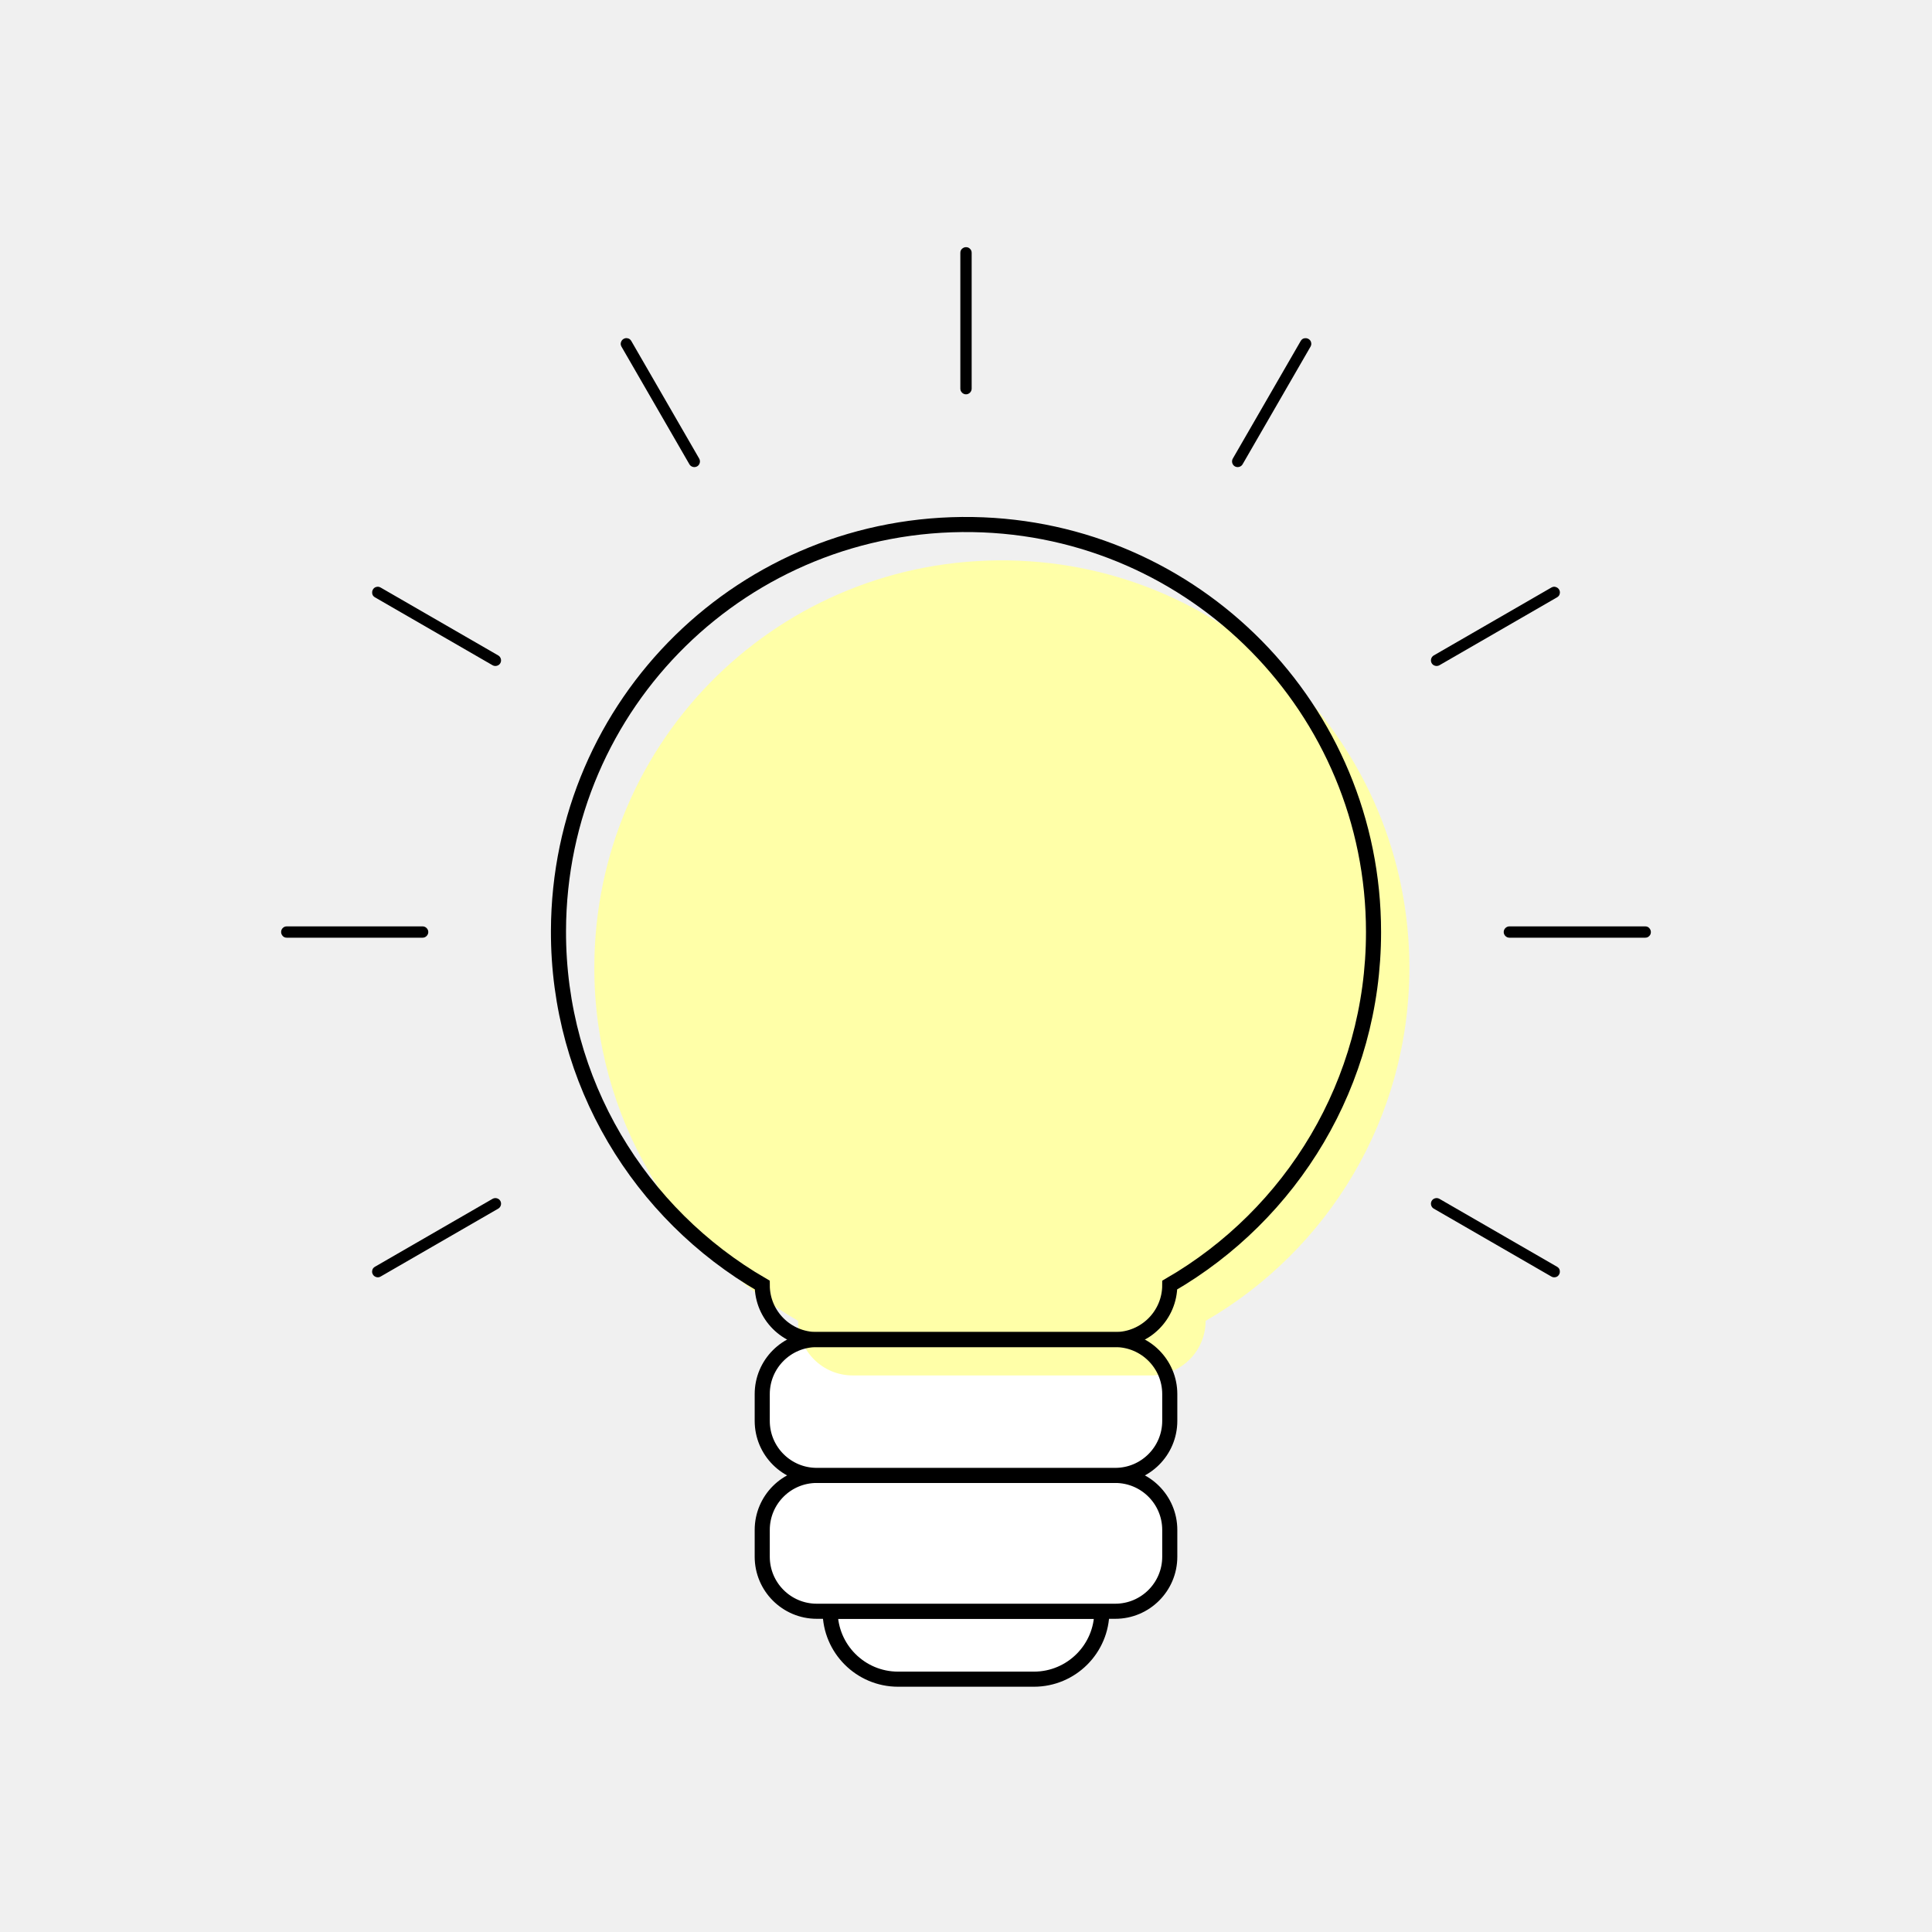
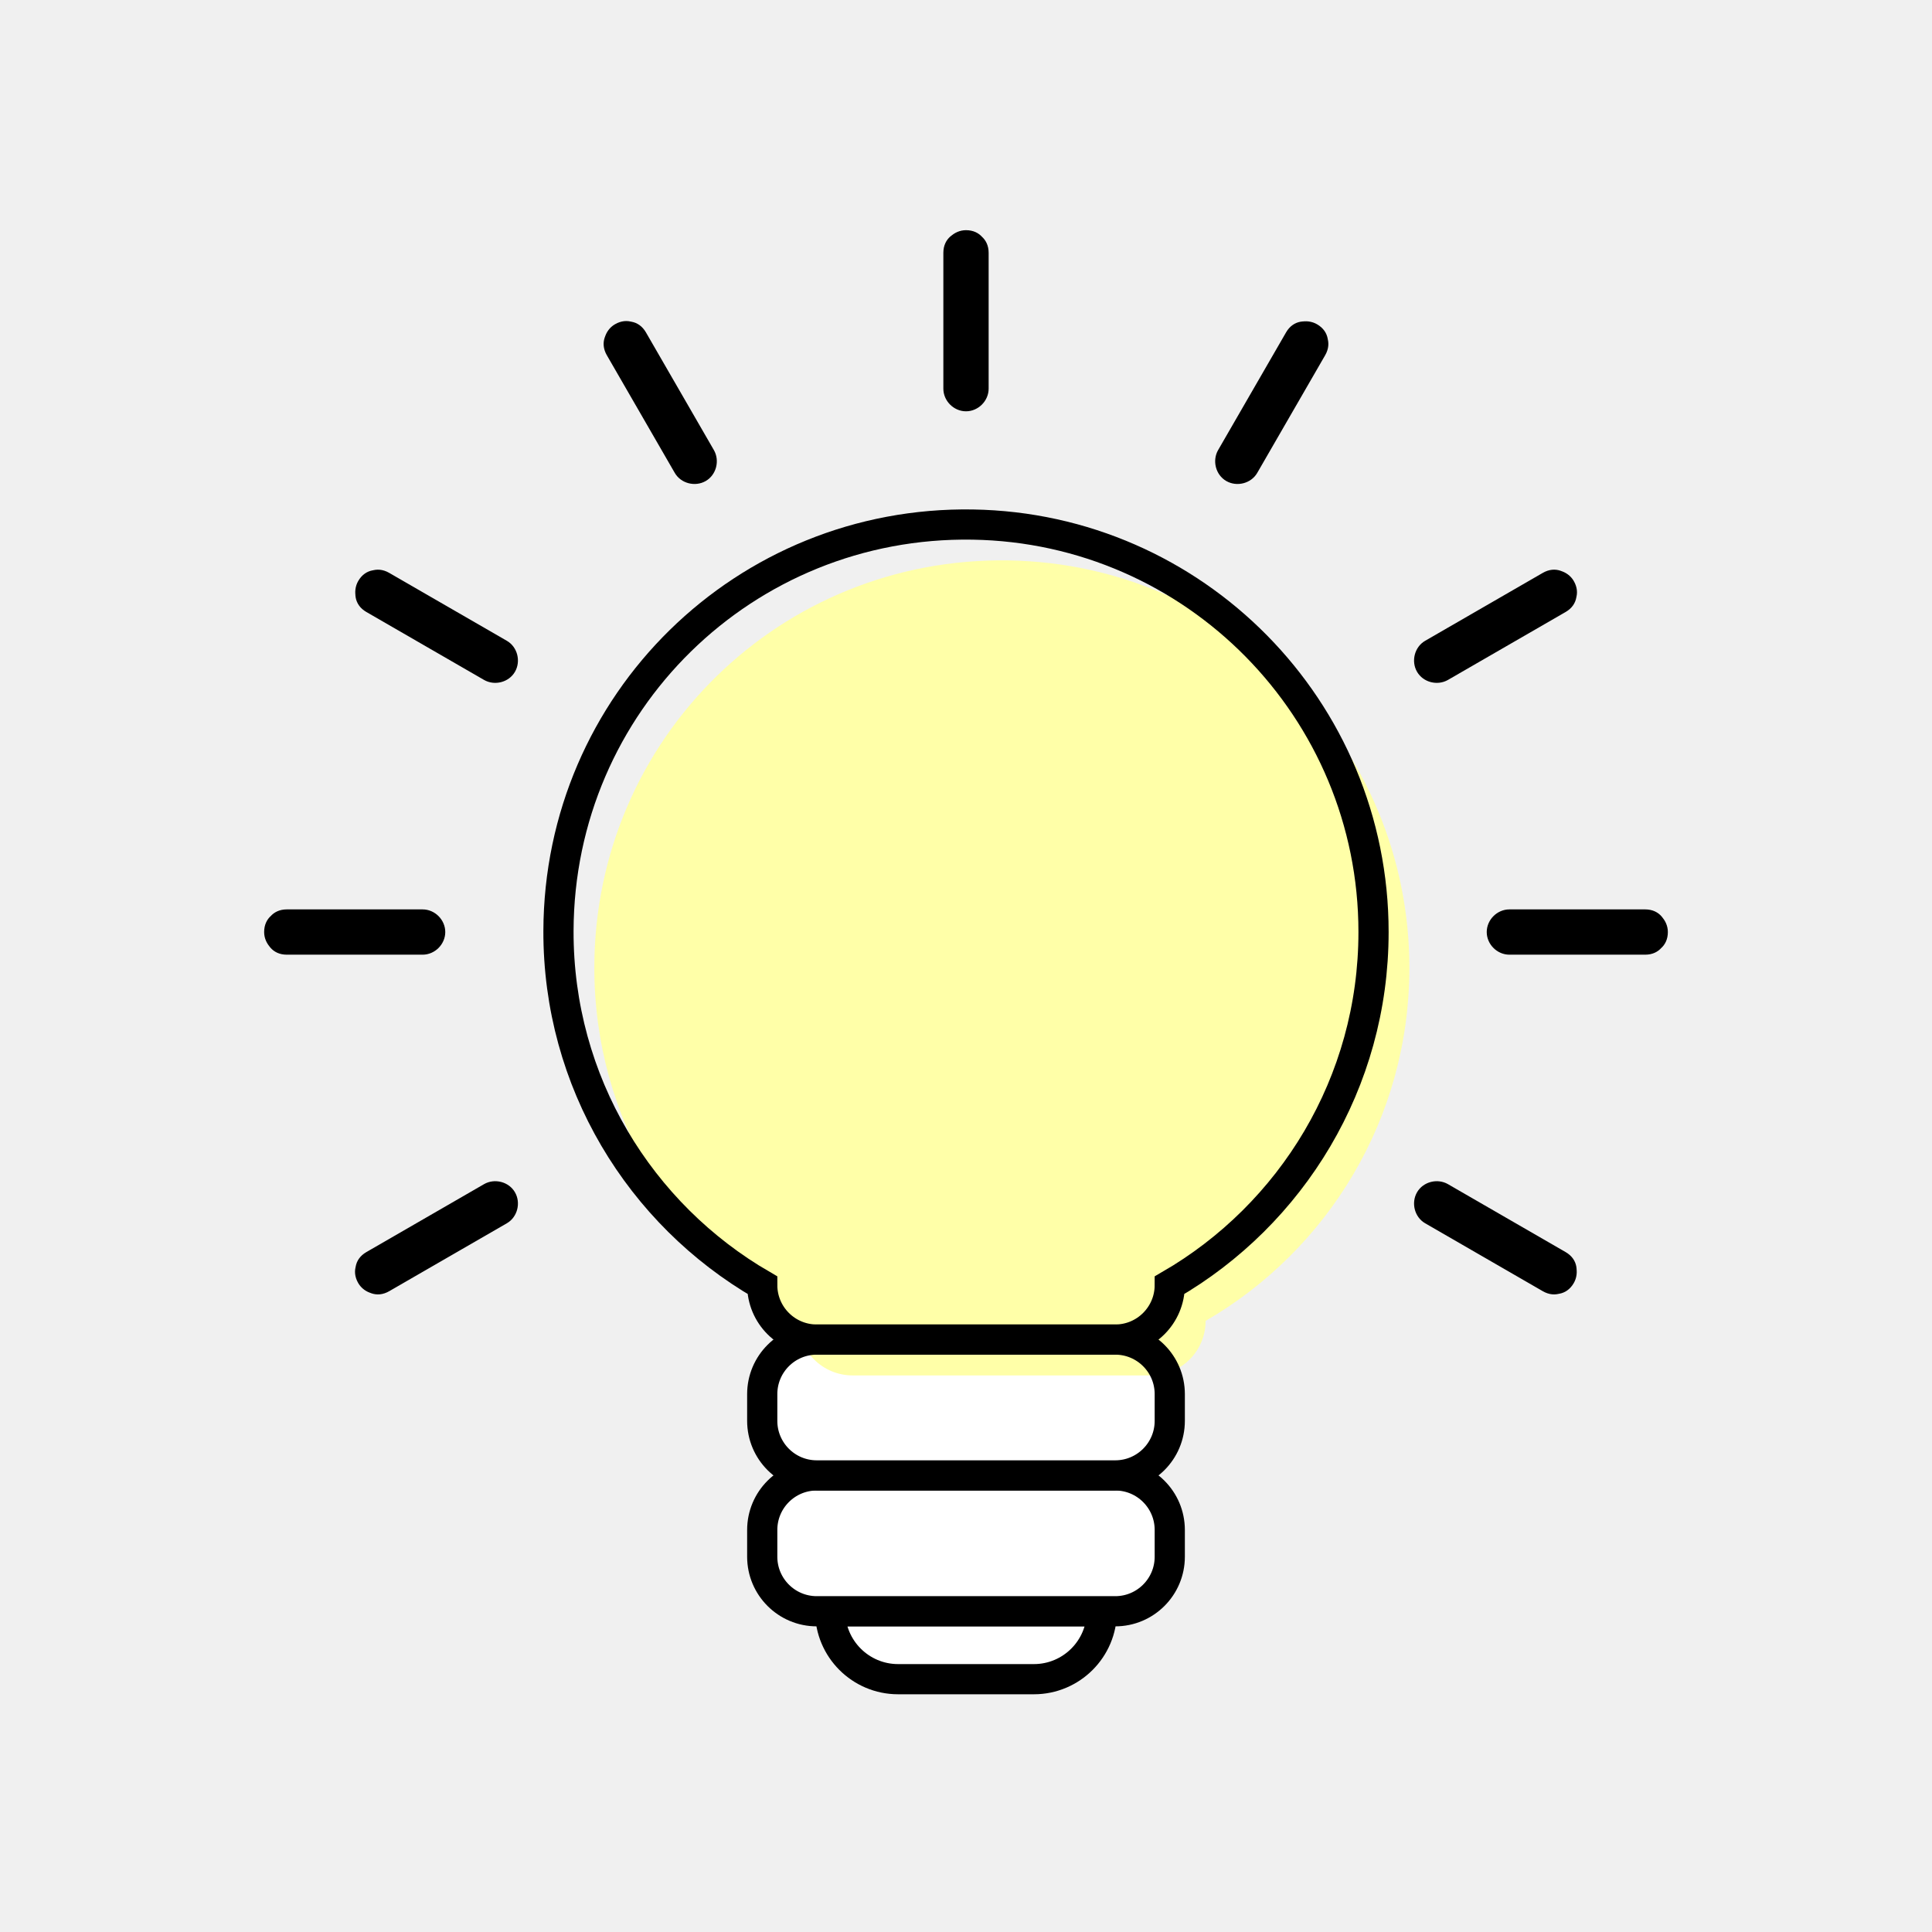
<svg xmlns="http://www.w3.org/2000/svg" viewBox="0 0 1024 1024">
  <g style="isolation:isolate;">
    <g id="a">
      <g id="b">
-         <path d="M693.514,179.64h0c-1.398-.807-3.289-.336-4.105,1.076-12,20.785-24,41.569-36,62.354-.807,1.398-.336,3.289,1.076,4.105h0c1.398.807,3.289.336,4.105-1.076,12-20.785,24-41.569,36-62.354,1.934-3.35-3.249-6.375-5.181-3.028-12,20.785-24,41.569-36,62.354l4.105-1.076h0c.359,1.368.718,2.736,1.076,4.105,12-20.785,24-41.569,36-62.354l-4.105,1.076h0c3.35,1.934,6.375-3.249,3.028-5.181Z" />
-         <path d="M826.36,312.486h0c-.813-1.408-2.704-1.885-4.105-1.076-20.785,12-41.569,24-62.354,36-1.408.813-1.885,2.704-1.076,4.105h0c.813,1.408,2.704,1.885,4.105,1.076,20.785-12,41.569-24,62.354-36,3.343-1.93.325-7.117-3.028-5.181-20.785,12-41.569,24-62.354,36l4.105,1.076h0c-.359,1.368-.718,2.736-1.076,4.105,20.785-12,41.569-24,62.354-36l-4.105-1.076h0c1.93,3.343,7.117.325,5.181-3.028Z" />
-         <path d="M875,494h0c0-1.622-1.375-3-3-3-24,0-48,0-72,0-1.622,0-3,1.375-3,3h0c0,1.622,1.375,3,3,3,24,0,48,0,72,0,3.861,0,3.867-6,0-6-24,0-48,0-72,0l3,3h0c-1,1-2,2-3,3,24,0,48,0,72,0l-3-3h0c0,3.861,6,3.867,6,0Z" />
-         <path d="M826.36,675.514h0c.807-1.398.336-3.289-1.076-4.105-20.785-12-41.569-24-62.354-36-1.398-.807-3.289-.336-4.105,1.076h0c-.807,1.398-.336,3.289,1.076,4.105,20.785,12,41.569,24,62.354,36,3.35,1.934,6.375-3.249,3.028-5.181-20.785-12-41.569-24-62.354-36l1.076,4.105h0c-1.368.359-2.736.718-4.105,1.076,20.785,12,41.569,24,62.354,36l-1.076-4.105h0c-1.934,3.35,3.249,6.375,5.181,3.028Z" />
-         <path d="M197.64,675.514h0c.813,1.408,2.704,1.885,4.105,1.076,20.785-12,41.569-24,62.354-36,1.408-.813,1.885-2.704,1.076-4.105h0c-.813-1.408-2.704-1.885-4.105-1.076-20.785,12-41.569,24-62.354,36-3.343,1.93-.325,7.117,3.028,5.181,20.785-12,41.569-24,62.354-36l-4.105-1.076h0c.359-1.368.718-2.736,1.076-4.105-20.785,12-41.569,24-62.354,36l4.105,1.076h0c-1.93-3.343-7.117-.325-5.181,3.028Z" />
-         <path d="M149,494h0c0,1.622,1.375,3,3,3,24,0,48,0,72,0,1.622,0,3-1.375,3-3h0c0-1.622-1.375-3-3-3-24,0-48,0-72,0-3.861,0-3.867,6,0,6,24,0,48,0,72,0l-3-3h0c1-1,2-2,3-3-24,0-48,0-72,0l3,3h0c0-3.861-6-3.867-6,0Z" />
-         <path d="M197.64,312.486h0c-.807,1.398-.336,3.289,1.076,4.105,20.785,12,41.569,24,62.354,36,1.398.807,3.289.336,4.105-1.076h0c.807-1.398.336-3.289-1.076-4.105-20.785-12-41.569-24-62.354-36-3.35-1.934-6.375,3.249-3.028,5.181,20.785,12,41.569,24,62.354,36l-1.076-4.105h0c1.368-.359,2.736-.718,4.105-1.076-20.785-12-41.569-24-62.354-36l1.076,4.105h0c1.934-3.35-3.249-6.375-5.181-3.028Z" />
-         <path d="M330.486,179.64h0c-1.408.813-1.885,2.704-1.076,4.105,12,20.785,24,41.569,36,62.354.813,1.408,2.704,1.885,4.105,1.076h0c1.408-.813,1.885-2.704,1.076-4.105-12-20.785-24-41.569-36-62.354-1.93-3.343-7.117-.325-5.181,3.028,12,20.785,24,41.569,36,62.354l1.076-4.105h0c1.368.359,2.736.718,4.105,1.076-12-20.785-24-41.569-36-62.354l-1.076,4.105h0c3.343-1.93.325-7.117-3.028-5.181Z" />
-         <path d="M512,131h0c-1.622,0-3,1.375-3,3v72c0,1.622,1.375,3,3,3h0c1.622,0,3-1.375,3-3v-72c0-3.861-6-3.867-6,0v72l3-3h0l3,3v-72l-3,3h0c3.861,0,3.867-6,0-6Z" />
+         <path d="M698.057,171.869h0c-5.591-3.228-13.158-1.342-16.418,4.305-12,20.785-24,41.569-36,62.354-3.228,5.591-1.342,13.158,4.305,16.418h0c5.591,3.228,13.158,1.342,16.418-4.305,12-20.785,24-41.569,36-62.354,7.737-13.4-12.995-25.5-20.723-12.113-12,20.785-24,41.569-36,62.354,5.473-1.435,10.945-2.87,16.418-4.305h0c1.435,5.473,2.87,10.945,4.305,16.418,12-20.785,24-41.569,36-62.354-5.473,1.435-10.945,2.87-16.418,4.305h0c13.4,7.737,25.5-12.995,12.113-20.723Z" />
+         <path d="M834.131,307.943h0c-3.252-5.633-10.817-7.539-16.418-4.305-20.785,12-41.569,24-62.354,36-5.633,3.252-7.539,10.817-4.305,16.418h0c3.252,5.633,10.817,7.539,16.418,4.305,20.785-12,41.569-24,62.354-36,13.372-7.72,1.3-28.468-12.113-20.723-20.785,12-41.569,24-62.354,36,5.473,1.435,10.945,2.87,16.418,4.305h0c-1.435,5.473-2.87,10.945-4.305,16.418,20.785-12,41.569-24,62.354-36-5.473-1.435-10.945-2.87-16.418-4.305h0c7.72,13.372,28.468,1.3,20.723-12.113Z" />
+         <path d="M884,494h0c0-6.487-5.498-12-12-12-24,0-48,0-72,0-6.487,0-12,5.498-12,12h0c0,6.487,5.498,12,12,12,24,0,48,0,72,0,15.443,0,15.468-24,0-24-24,0-48,0-72,0l12,12h0c-4,4-8,8-12,12,24,0,48,0,72,0l-12-12h0c0,15.443,24,15.468,24,0Z" />
+         <path d="M834.131,680.057h0c3.228-5.591,1.342-13.158-4.305-16.418-20.785-12-41.569-24-62.354-36-5.591-3.228-13.158-1.342-16.418,4.305h0c-3.228,5.591-1.342,13.158,4.305,16.418,20.785,12,41.569,24,62.354,36,13.4,7.737,25.5-12.995,12.113-20.723-20.785-12-41.569-24-62.354-36,1.435,5.473,2.87,10.945,4.305,16.418h0c-5.473,1.435-10.945,2.87-16.418,4.305,20.785,12,41.569,24,62.354,36-1.435-5.473-2.87-10.945-4.305-16.418h0c-7.737,13.4,12.995,25.5,20.723,12.113Z" />
+         <path d="M189.869,680.057h0c3.252,5.633,10.817,7.539,16.418,4.305,20.785-12,41.569-24,62.354-36,5.633-3.252,7.539-10.817,4.305-16.418h0c-3.252-5.633-10.817-7.539-16.418-4.305-20.785,12-41.569,24-62.354,36-13.372,7.72-1.3,28.468,12.113,20.723,20.785-12,41.569-24,62.354-36-5.473-1.435-10.945-2.87-16.418-4.305h0c1.435-5.473,2.87-10.945,4.305-16.418-20.785,12-41.569,24-62.354,36,5.473,1.435,10.945,2.87,16.418,4.305h0c-7.72-13.372-28.468-1.3-20.723,12.113Z" />
+         <path d="M140,494h0c0,6.487,5.498,12,12,12,24,0,48,0,72,0,6.487,0,12-5.498,12-12h0c0-6.487-5.498-12-12-12-24,0-48,0-72,0-15.443,0-15.468,24,0,24,24,0,48,0,72,0l-12-12h0c4-4,8-8,12-12-24,0-48,0-72,0l12,12h0c0-15.443-24-15.468-24,0Z" />
+         <path d="M189.869,307.943h0c-3.228,5.591-1.342,13.158,4.305,16.418,20.785,12,41.569,24,62.354,36,5.591,3.228,13.158,1.342,16.418-4.305h0c3.228-5.591,1.342-13.158-4.305-16.418-20.785-12-41.569-24-62.354-36-13.4-7.737-25.5,12.995-12.113,20.723,20.785,12,41.569,24,62.354,36l-4.305-16.418h0c5.473-1.435,10.945-2.87,16.418-4.305-20.785-12-41.569-24-62.354-36l4.305,16.418h0c7.737-13.4-12.995-25.5-20.723-12.113Z" />
+         <path d="M325.943,171.869h0c-5.633,3.252-7.539,10.817-4.305,16.418,12,20.785,24,41.569,36,62.354,3.252,5.633,10.817,7.539,16.418,4.305h0c5.633-3.252,7.539-10.817,4.305-16.418-12-20.785-24-41.569-36-62.354-7.72-13.372-28.468-1.3-20.723,12.113,12,20.785,24,41.569,36,62.354l4.305-16.418h0c5.473,1.435,10.945,2.87,16.418,4.305-12-20.785-24-41.569-36-62.354l-4.305,16.418h0c13.372-7.72,1.3-28.468-12.113-20.723Z" />
+         <path d="M512,122h0c-6.487,0-12,5.498-12,12v72c0,6.487,5.498,12,12,12h0c6.487,0,12-5.498,12-12v-72c0-15.443-24-15.468-24,0v72l12-12h0l12,12v-72l-12,12h0c15.443,0,15.468-24,0-24Z" />
      </g>
      <g id="c">
-         <path d="M440,854h144c0,19.869-16.131,36-36,36h-72c-19.869,0-36-16.131-36-36h0Z" style="fill:#fff; stroke:#000; stroke-miterlimit:10; stroke-width:8px;" />
-         <rect x="404" y="782" width="216" height="72" rx="28.904" ry="28.904" style="fill:#fff; stroke:#000; stroke-miterlimit:10; stroke-width:8px;" />
-         <rect x="404" y="710" width="216" height="72" rx="28.904" ry="28.904" style="fill:#fff; stroke:#000; stroke-miterlimit:10; stroke-width:8px;" />
-         <path d="M728,494c0-118.106-94.79-214.072-212.444-215.971-120.855-1.951-219.199,94.451-219.555,215.321-.236,80.221,43.263,150.298,107.999,187.747h0c0,15.963,12.941,28.904,28.904,28.904h158.192c15.963,0,28.904-12.941,28.904-28.904h0c64.561-37.348,108-107.147,108-187.096Z" style="fill:none; stroke:#000; stroke-miterlimit:10; stroke-width:8px;" />
+         <path d="M440,854h144c0,19.869-16.131,36-36,36h-72c-19.869,0-36-16.131-36-36h0Z" style="fill:#fff; stroke:#000; stroke-miterlimit:10; stroke-width:16px;" />
+         <rect x="404" y="782" width="216" height="72" rx="28.904" ry="28.904" style="fill:#fff; stroke:#000; stroke-miterlimit:10; stroke-width:16px;" />
+         <rect x="404" y="710" width="216" height="72" rx="28.904" ry="28.904" style="fill:#fff; stroke:#000; stroke-miterlimit:10; stroke-width:16px;" />
        <g id="d">
          <path d="M747,513c0-118.106-94.79-214.072-212.444-215.971-120.855-1.951-219.199,94.451-219.555,215.321-.236,80.221,43.263,150.298,107.999,187.747h0c0,15.963,12.941,28.904,28.904,28.904h158.192c15.963,0,28.904-12.941,28.904-28.904h0c64.561-37.348,108-107.147,108-187.096Z" style="fill:#ffffa8; mix-blend-mode:multiply;" />
        </g>
+         <path d="M728,494c0-118.106-94.79-214.072-212.444-215.971-120.855-1.951-219.199,94.451-219.555,215.321-.236,80.221,43.263,150.298,107.999,187.747h0c0,15.963,12.941,28.904,28.904,28.904h158.192c15.963,0,28.904-12.941,28.904-28.904h0c64.561-37.348,108-107.147,108-187.096Z" style="fill:none; stroke:#000; stroke-miterlimit:10; stroke-width:16px;" />
      </g>
    </g>
  </g>
</svg>
